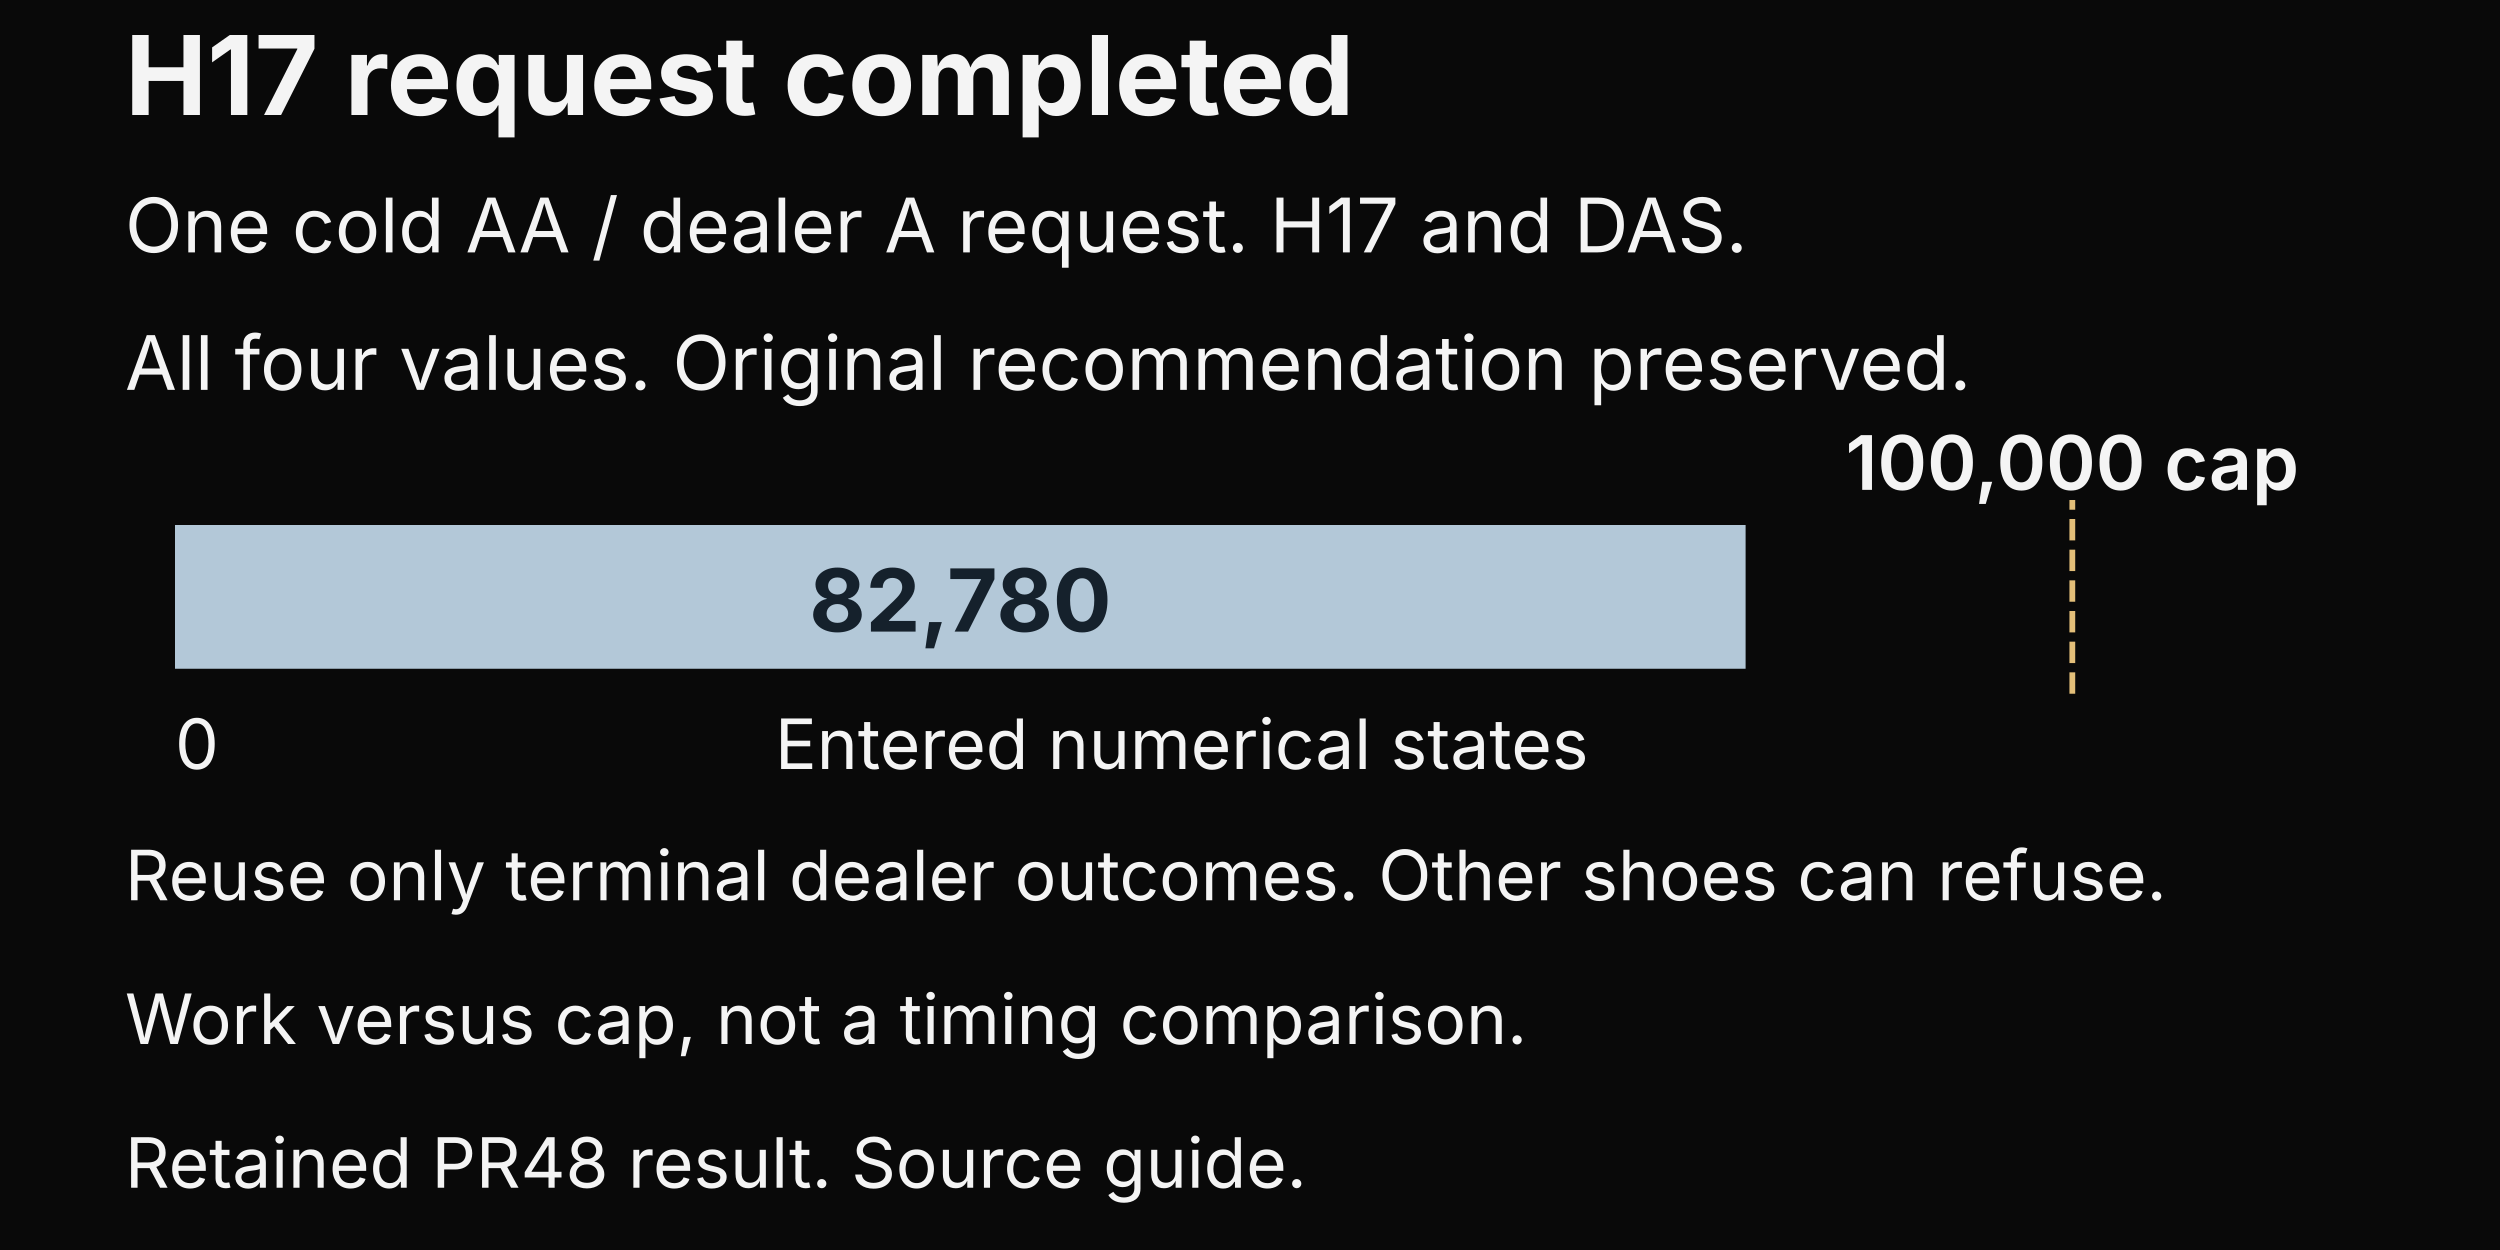
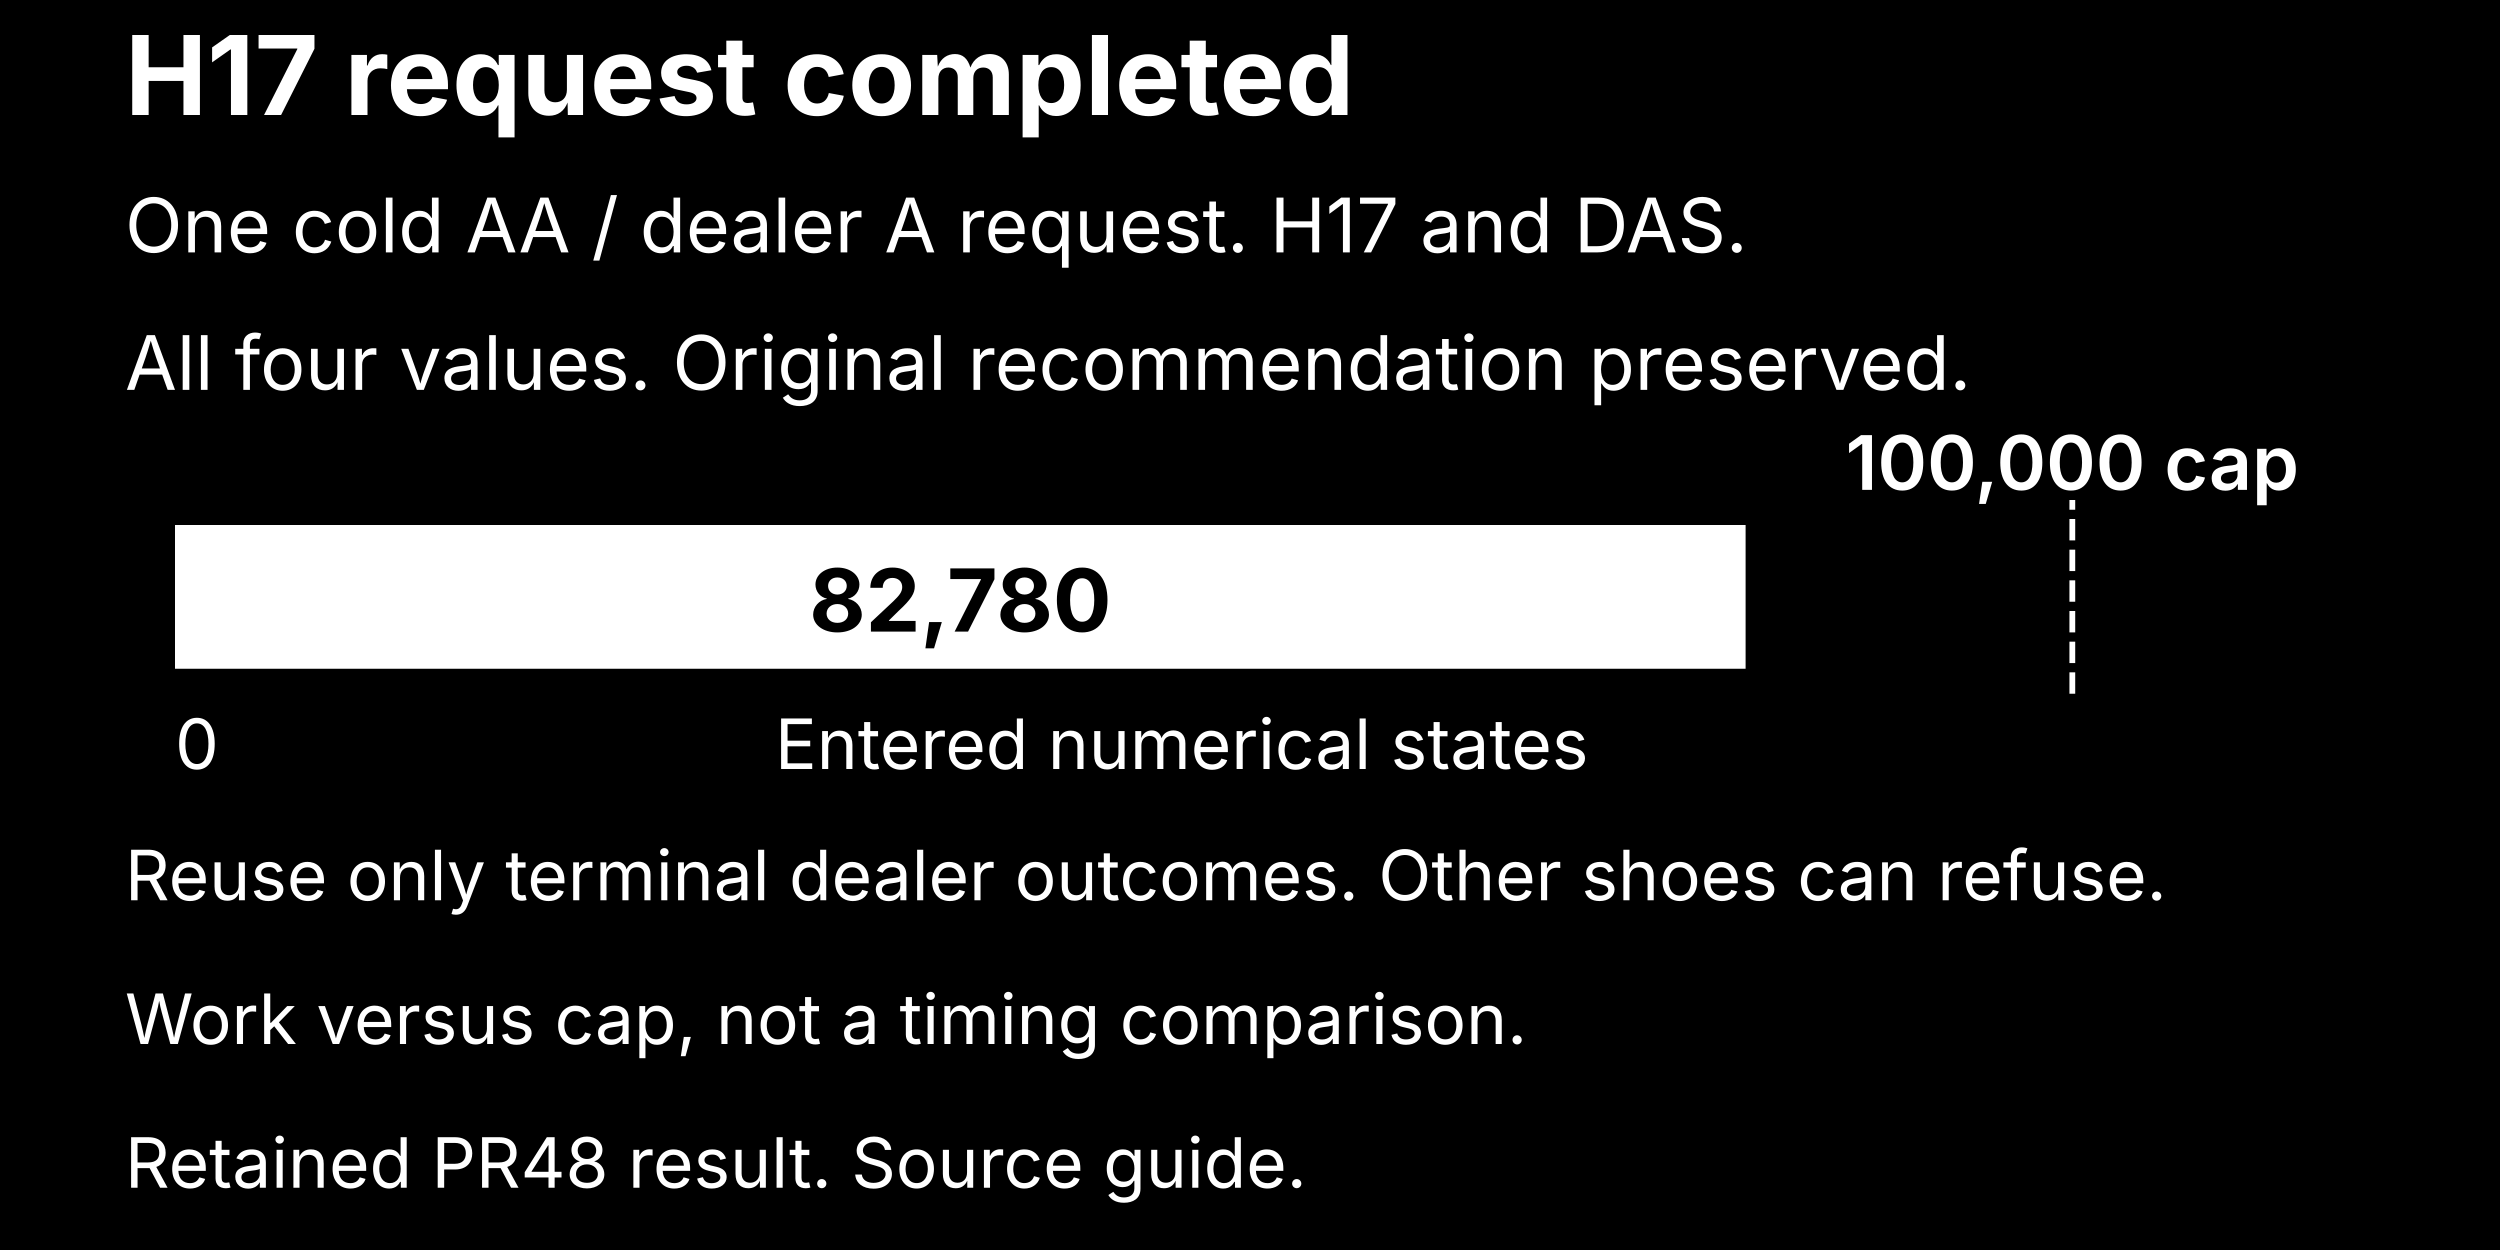
<svg xmlns="http://www.w3.org/2000/svg" width="864pt" height="432pt" viewBox="0 0 864 432" version="1.1" role="img" aria-labelledby="evidence-title evidence-description">
  <defs>
    <style type="text/css">*{stroke-linejoin: round; stroke-linecap: butt}</style>
  </defs>
  <g id="figure_1">
    <g id="patch_1">
-       <path d="M 0 432  L 864 432  L 864 0  L 0 0  z " style="fill: #090909" />
+       <path d="M 0 432  L 864 432  L 864 0  L 0 0  z " />
    </g>
    <g id="entered-states-bar">
-       <path d="M 60.48 231.12  L 603.28 231.12  L 603.28 181.44  L 60.48 181.44  z " style="fill: #b3c8d8" />
+       <path d="M 60.48 231.12  L 603.28 231.12  L 603.28 181.44  L 60.48 181.44  z " style="fill: #ffffff" />
    </g>
    <g id="line2d_1">
-       <path d="M 716.194 239.76  L 716.194 172.8  " style="fill: none; stroke-dasharray: 7.4,3.2; stroke-dashoffset: 0; stroke: #e3bf79; stroke-width: 2" />
+       <path d="M 716.194 239.76  L 716.194 172.8  " style="fill: none; stroke-dasharray: 7.4,3.2; stroke-dashoffset: 0; stroke: #ffffff; stroke-width: 2" />
    </g>
    <g id="text_1">
-       <text style="font-weight: 700; font-size: 38px; font-family: 'Inter', 'Arial', 'DejaVu Sans', 'Bitstream Vera Sans', 'Computer Modern Sans Serif', 'Lucida Grande', 'Verdana', 'Geneva', 'Lucid', 'Helvetica', 'Avant Garde', sans-serif; text-anchor: start; fill: #f4f4f4" x="43.2" y="39.743" transform="rotate(-0 43.2 39.74324)">H17 request completed</text>
+       <text style="font-weight: 700; font-size: 38px; font-family: 'Inter', 'Arial', 'DejaVu Sans', 'Bitstream Vera Sans', 'Computer Modern Sans Serif', 'Lucida Grande', 'Verdana', 'Geneva', 'Lucid', 'Helvetica', 'Avant Garde', sans-serif; text-anchor: start; fill: #ffffff" x="43.2" y="39.743" transform="rotate(-0 43.2 39.74324)">H17 request completed</text>
    </g>
    <g id="text_2">
-       <text style="font-size: 26px; font-family: 'Inter', 'Arial', 'DejaVu Sans', 'Bitstream Vera Sans', 'Computer Modern Sans Serif', 'Lucida Grande', 'Verdana', 'Geneva', 'Lucid', 'Helvetica', 'Avant Garde', sans-serif; text-anchor: start; fill: #f4f4f4" x="43.2" y="87.218" transform="rotate(-0 43.2 87.21801)">One cold AA / dealer A request. H17 and DAS.</text>
+       <text style="font-size: 26px; font-family: 'Inter', 'Arial', 'DejaVu Sans', 'Bitstream Vera Sans', 'Computer Modern Sans Serif', 'Lucida Grande', 'Verdana', 'Geneva', 'Lucid', 'Helvetica', 'Avant Garde', sans-serif; text-anchor: start; fill: #ffffff" x="43.2" y="87.218" transform="rotate(-0 43.2 87.21801)">One cold AA / dealer A request. H17 and DAS.</text>
    </g>
    <g id="text_3">
-       <text style="font-size: 26px; font-family: 'Inter', 'Arial', 'DejaVu Sans', 'Bitstream Vera Sans', 'Computer Modern Sans Serif', 'Lucida Grande', 'Verdana', 'Geneva', 'Lucid', 'Helvetica', 'Avant Garde', sans-serif; text-anchor: start; fill: #f4f4f4" x="43.2" y="134.738" transform="rotate(-0 43.2 134.738)">All four values. Original recommendation preserved.</text>
+       <text style="font-size: 26px; font-family: 'Inter', 'Arial', 'DejaVu Sans', 'Bitstream Vera Sans', 'Computer Modern Sans Serif', 'Lucida Grande', 'Verdana', 'Geneva', 'Lucid', 'Helvetica', 'Avant Garde', sans-serif; text-anchor: start; fill: #ffffff" x="43.2" y="134.738" transform="rotate(-0 43.2 134.738)">All four values. Original recommendation preserved.</text>
    </g>
    <g id="state-cap-value">
-       <text style="font-weight: 600; font-size: 26px; font-family: 'Inter', 'Arial', 'DejaVu Sans', 'Bitstream Vera Sans', 'Computer Modern Sans Serif', 'Lucida Grande', 'Verdana', 'Geneva', 'Lucid', 'Helvetica', 'Avant Garde', sans-serif; text-anchor: middle; fill: #f4f4f4" x="716.194" y="169.298" transform="rotate(-0 716.1943 169.298)">100,000 cap</text>
+       <text style="font-weight: 600; font-size: 26px; font-family: 'Inter', 'Arial', 'DejaVu Sans', 'Bitstream Vera Sans', 'Computer Modern Sans Serif', 'Lucida Grande', 'Verdana', 'Geneva', 'Lucid', 'Helvetica', 'Avant Garde', sans-serif; text-anchor: middle; fill: #ffffff" x="716.194" y="169.298" transform="rotate(-0 716.1943 169.298)">100,000 cap</text>
    </g>
    <g id="entered-states-value">
-       <text style="font-weight: 700; font-size: 30px; font-family: 'Inter', 'Arial', 'DejaVu Sans', 'Bitstream Vera Sans', 'Computer Modern Sans Serif', 'Lucida Grande', 'Verdana', 'Geneva', 'Lucid', 'Helvetica', 'Avant Garde', sans-serif; text-anchor: middle; fill: #15212c" x="331.88" y="218.273" transform="rotate(-0 331.8801 218.2731)">82,780</text>
+       <text style="font-weight: 700; font-size: 30px; font-family: 'Inter', 'Arial', 'DejaVu Sans', 'Bitstream Vera Sans', 'Computer Modern Sans Serif', 'Lucida Grande', 'Verdana', 'Geneva', 'Lucid', 'Helvetica', 'Avant Garde', sans-serif; text-anchor: middle" x="331.88" y="218.273" transform="rotate(-0 331.8801 218.2731)">82,780</text>
    </g>
    <g id="text_4">
-       <text style="font-size: 24px; font-family: 'Inter', 'Arial', 'DejaVu Sans', 'Bitstream Vera Sans', 'Computer Modern Sans Serif', 'Lucida Grande', 'Verdana', 'Geneva', 'Lucid', 'Helvetica', 'Avant Garde', sans-serif; text-anchor: start; fill: #f4f4f4" x="60.48" y="265.77" transform="rotate(-0 60.48 265.7705)">0</text>
+       <text style="font-size: 24px; font-family: 'Inter', 'Arial', 'DejaVu Sans', 'Bitstream Vera Sans', 'Computer Modern Sans Serif', 'Lucida Grande', 'Verdana', 'Geneva', 'Lucid', 'Helvetica', 'Avant Garde', sans-serif; text-anchor: start; fill: #ffffff" x="60.48" y="265.77" transform="rotate(-0 60.48 265.7705)">0</text>
    </g>
    <g id="text_5">
-       <text style="font-size: 24px; font-family: 'Inter', 'Arial', 'DejaVu Sans', 'Bitstream Vera Sans', 'Computer Modern Sans Serif', 'Lucida Grande', 'Verdana', 'Geneva', 'Lucid', 'Helvetica', 'Avant Garde', sans-serif; text-anchor: start; fill: #f4f4f4" x="267.84" y="265.77" transform="rotate(-0 267.84 265.7705)">Entered numerical states</text>
+       <text style="font-size: 24px; font-family: 'Inter', 'Arial', 'DejaVu Sans', 'Bitstream Vera Sans', 'Computer Modern Sans Serif', 'Lucida Grande', 'Verdana', 'Geneva', 'Lucid', 'Helvetica', 'Avant Garde', sans-serif; text-anchor: start; fill: #ffffff" x="267.84" y="265.77" transform="rotate(-0 267.84 265.7705)">Entered numerical states</text>
    </g>
    <g id="text_6">
-       <text style="font-size: 24px; font-family: 'Inter', 'Arial', 'DejaVu Sans', 'Bitstream Vera Sans', 'Computer Modern Sans Serif', 'Lucida Grande', 'Verdana', 'Geneva', 'Lucid', 'Helvetica', 'Avant Garde', sans-serif; text-anchor: start; fill: #f4f4f4" x="43.2" y="311.13" transform="rotate(-0 43.2 311.1305)">Reuse only terminal dealer outcomes. Other shoes can refuse.</text>
+       <text style="font-size: 24px; font-family: 'Inter', 'Arial', 'DejaVu Sans', 'Bitstream Vera Sans', 'Computer Modern Sans Serif', 'Lucida Grande', 'Verdana', 'Geneva', 'Lucid', 'Helvetica', 'Avant Garde', sans-serif; text-anchor: start; fill: #ffffff" x="43.2" y="311.13" transform="rotate(-0 43.2 311.1305)">Reuse only terminal dealer outcomes. Other shoes can refuse.</text>
    </g>
    <g id="text_7">
-       <text style="font-size: 24px; font-family: 'Inter', 'Arial', 'DejaVu Sans', 'Bitstream Vera Sans', 'Computer Modern Sans Serif', 'Lucida Grande', 'Verdana', 'Geneva', 'Lucid', 'Helvetica', 'Avant Garde', sans-serif; text-anchor: start; fill: #f4f4f4" x="43.2" y="360.81" transform="rotate(-0 43.2 360.8105)">Work versus cap, not a timing comparison.</text>
+       <text style="font-size: 24px; font-family: 'Inter', 'Arial', 'DejaVu Sans', 'Bitstream Vera Sans', 'Computer Modern Sans Serif', 'Lucida Grande', 'Verdana', 'Geneva', 'Lucid', 'Helvetica', 'Avant Garde', sans-serif; text-anchor: start; fill: #ffffff" x="43.2" y="360.81" transform="rotate(-0 43.2 360.8105)">Work versus cap, not a timing comparison.</text>
    </g>
    <g id="source-link">
      <a href="https://github.com/T92T1914/exact-blackjack-solver/blob/3cbc80c5ce81d5a806f4fa3de8b30b04665f33c8/docs/ace-terminal-reuse.md">
-         <text style="font-size: 24px; font-family: 'Inter', 'Arial', 'DejaVu Sans', 'Bitstream Vera Sans', 'Computer Modern Sans Serif', 'Lucida Grande', 'Verdana', 'Geneva', 'Lucid', 'Helvetica', 'Avant Garde', sans-serif; text-anchor: start; fill: #f4f4f4" x="43.2" y="410.49" transform="rotate(-0 43.2 410.4905)">Retained PR48 result. Source guide.</text>
+         <text style="font-size: 24px; font-family: 'Inter', 'Arial', 'DejaVu Sans', 'Bitstream Vera Sans', 'Computer Modern Sans Serif', 'Lucida Grande', 'Verdana', 'Geneva', 'Lucid', 'Helvetica', 'Avant Garde', sans-serif; text-anchor: start; fill: #ffffff" x="43.2" y="410.49" transform="rotate(-0 43.2 410.4905)">Retained PR48 result. Source guide.</text>
      </a>
    </g>
  </g>
</svg>
